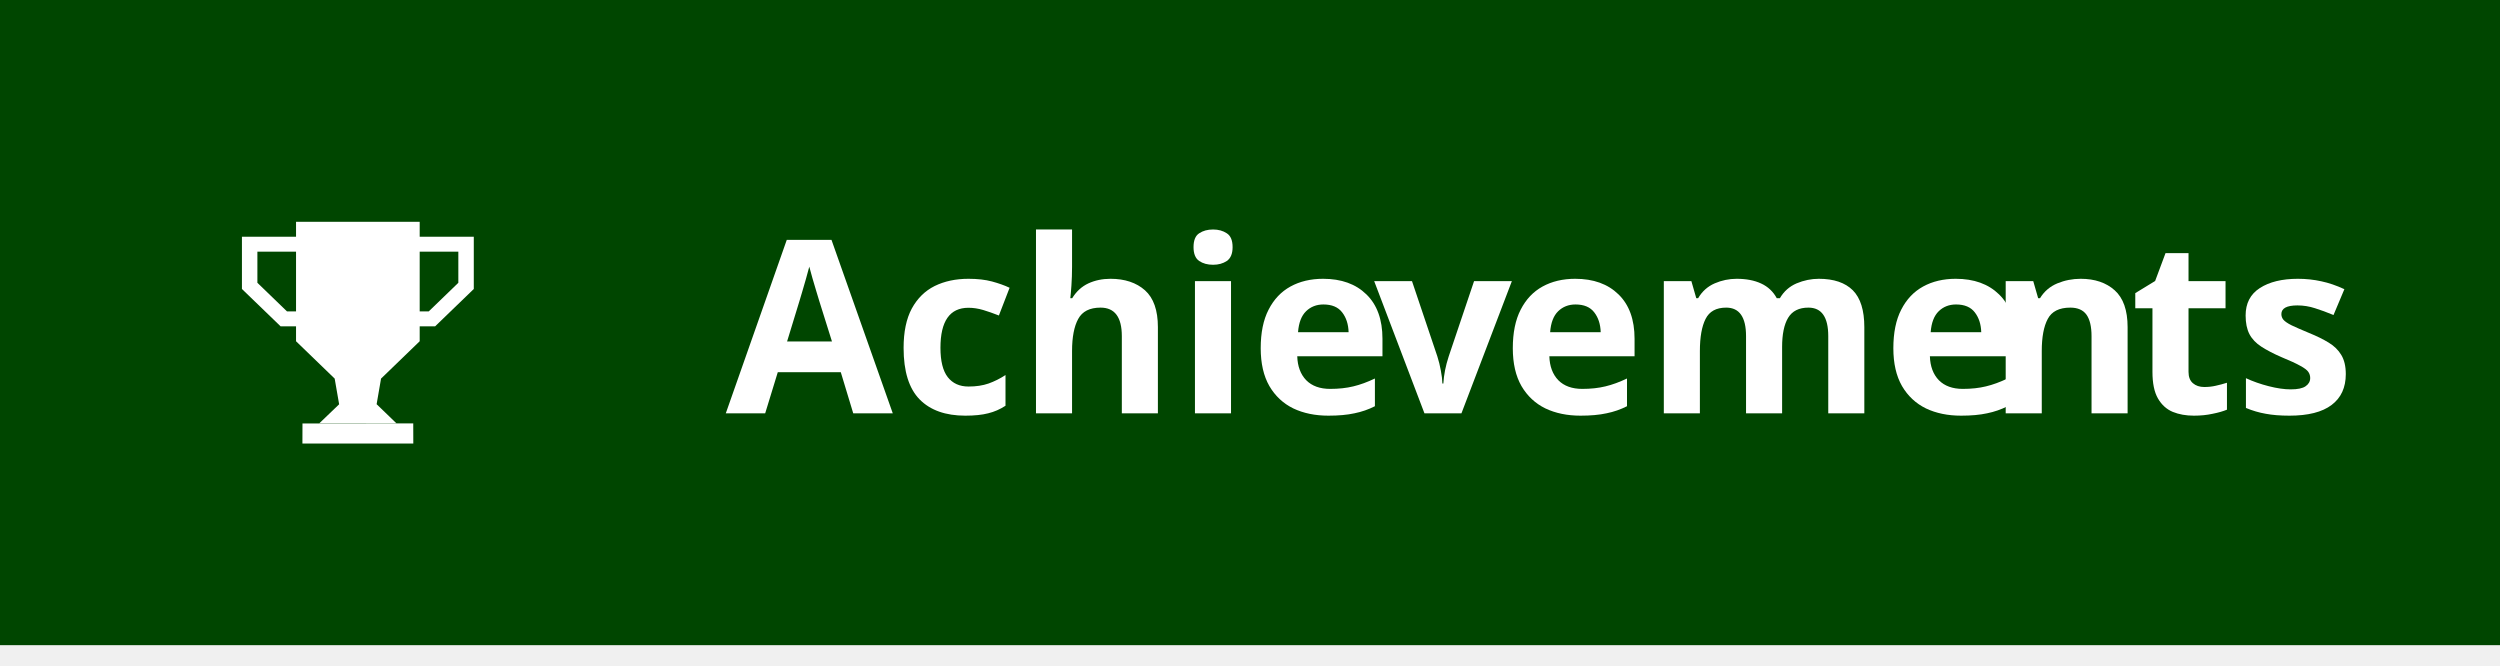
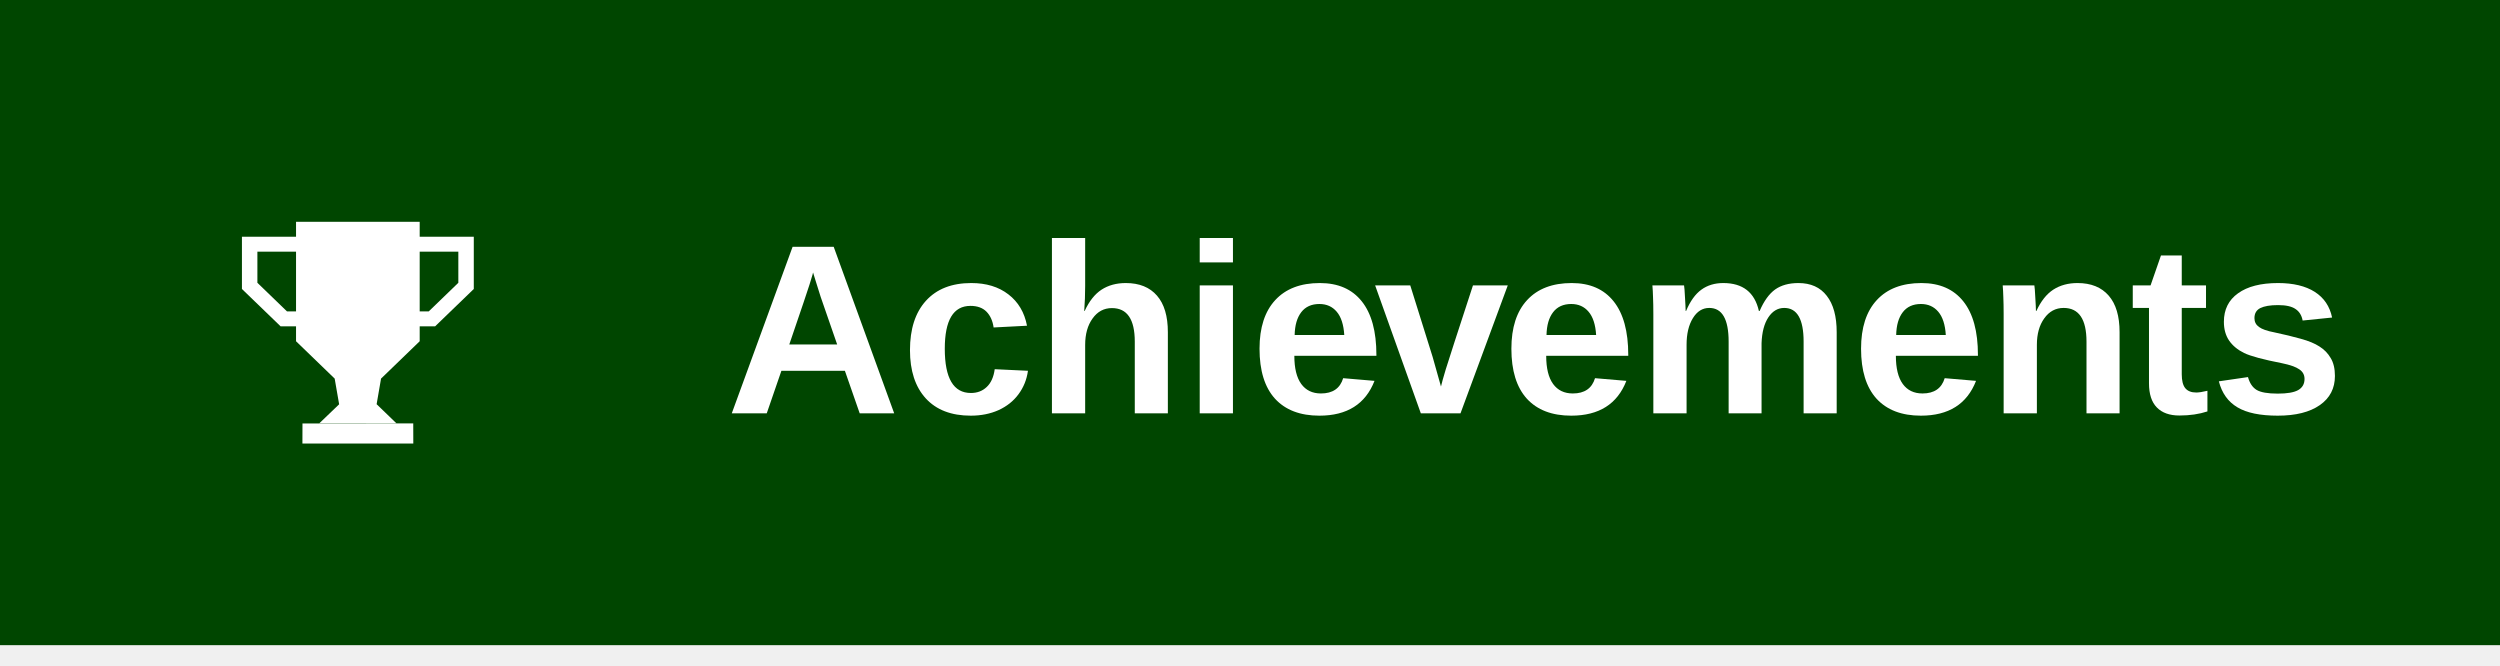
<svg xmlns="http://www.w3.org/2000/svg" width="248px" height="66px" viewBox="0 0 248 66" version="1.1">
  <g id="Achievements" stroke="none" stroke-width="1" fill="none" fill-rule="evenodd">
    <g>
      <polygon id="Fill-52" fill="#004600" points="0 64 248 64 248 0 0 0" />
-       <text font-family="BBCReithSans-Bold, BBC Reith Sans" font-size="24" font-weight="bold" fill="#FFFFFF">
+       <text font-family="BBCReithSans-Bold, BBC Reith Sans, Arial" font-size="24" font-weight="bold" fill="#FFFFFF">
        <tspan x="72" y="41">Achie</tspan>
        <tspan x="136.32" y="41" letter-spacing="-0.36">v</tspan>
        <tspan x="148.992" y="41">eme</tspan>
        <tspan x="197.088" y="41" letter-spacing="-0.118">n</tspan>
        <tspan x="211.274" y="41">ts</tspan>
      </text>
      <polygon id="Fill-54" fill="#FFFFFF" points="30.006 42.011 30 44 41 44 40.994 42" />
      <path d="M45.467,28.053 L42.532,30.889 L41.633,30.889 L41.633,24.963 L45.467,24.963 L45.467,28.053 Z M29.367,30.889 L28.468,30.889 L25.533,28.053 L25.533,24.963 L29.367,24.963 L29.367,30.889 Z M41.633,23.481 L41.633,22 L29.367,22 L29.367,23.481 L24,23.481 L24,28.667 L27.833,32.37 L29.367,32.37 L29.367,33.852 L33.2,37.556 L33.642,40.106 L31.667,42 L39.333,42 L37.361,40.097 L37.8,37.556 L41.633,33.852 L41.633,32.37 L43.167,32.37 L47,28.667 L47,23.481 L41.633,23.481 Z" id="Fill-56" fill="#FFFFFF" />
    </g>
  </g>
</svg>
